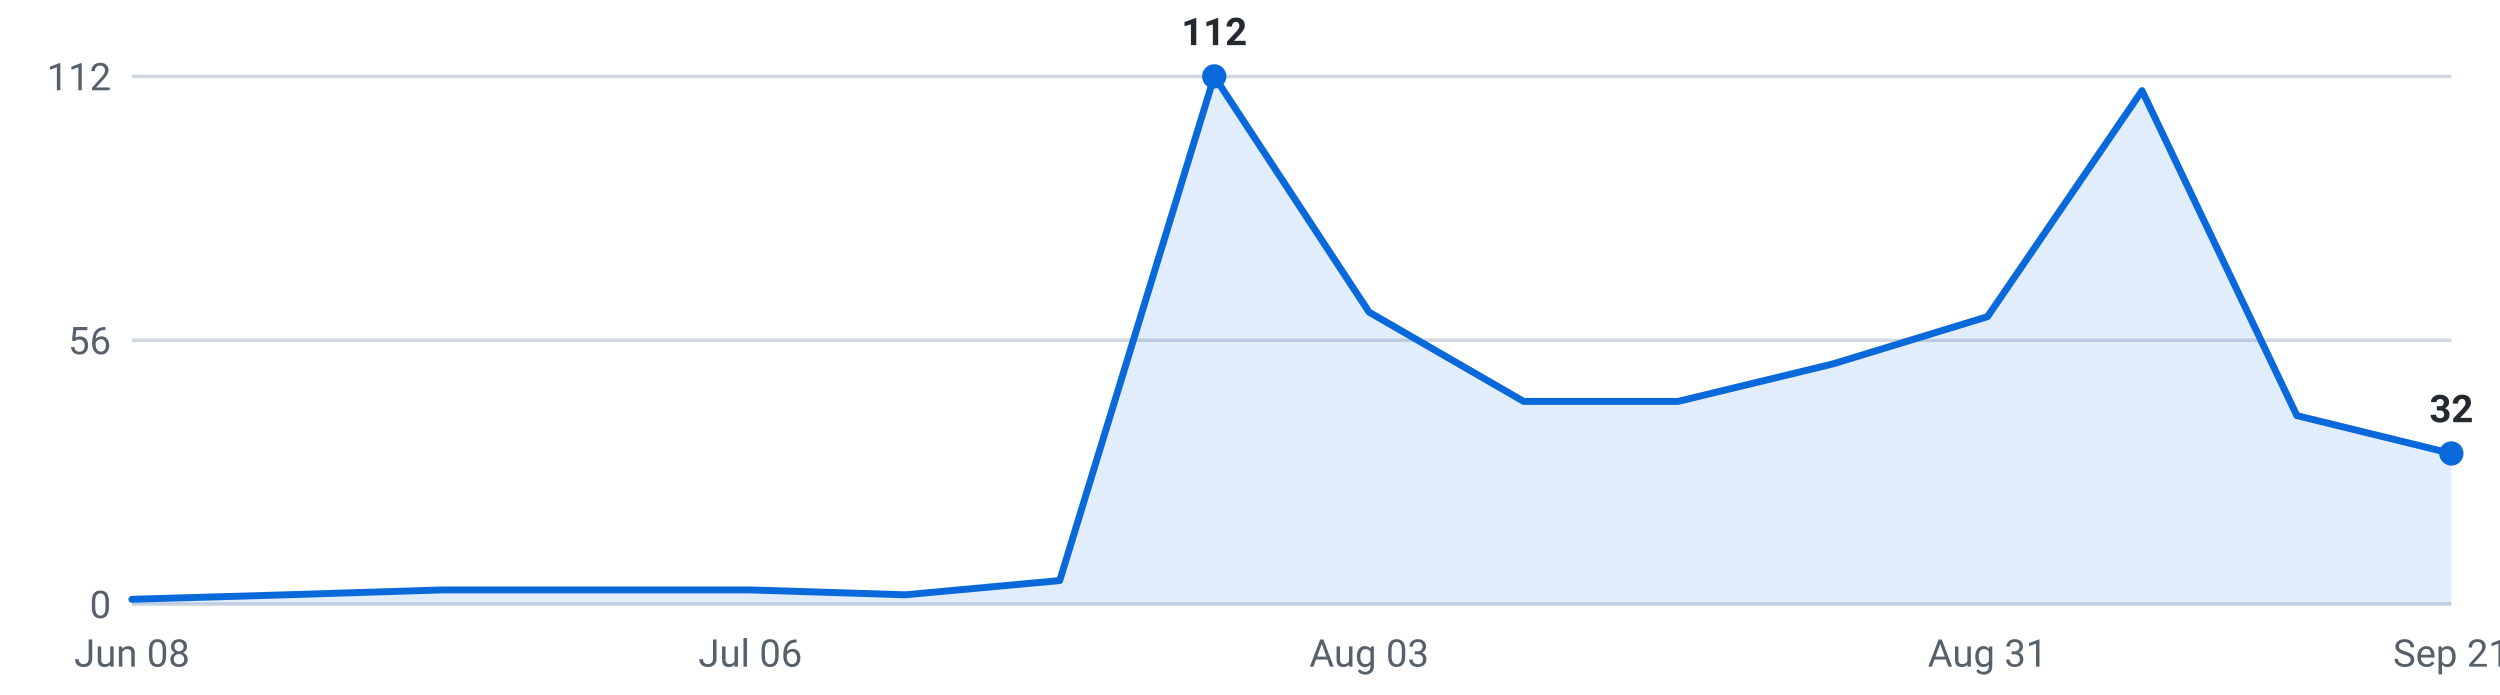
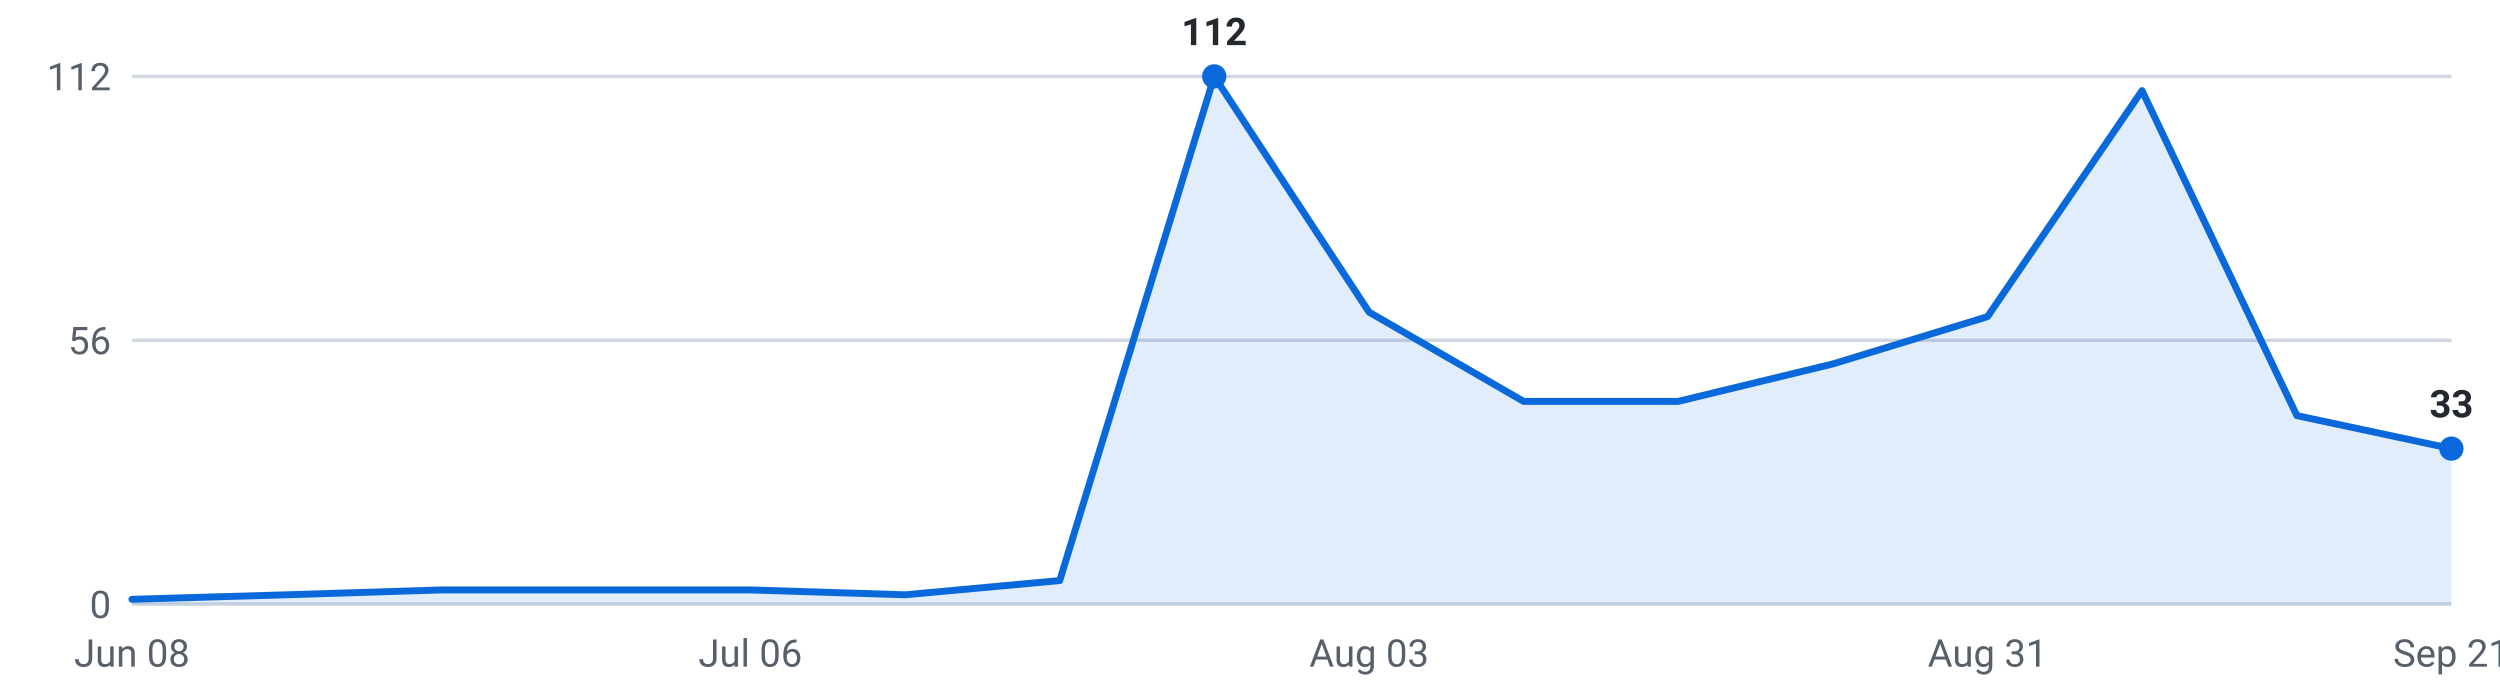
<svg xmlns="http://www.w3.org/2000/svg" viewBox="0 0 720 200" width="720" height="200" role="img" aria-label="Internships posted per week, last 16 weeks">
  <g font-family="-apple-system,Segoe UI,Roboto,sans-serif" font-size="11">
    <line x1="38" y1="174.0" x2="706" y2="174.0" stroke="#d0d7de" stroke-width="1" />
    <text x="32" y="178.0" text-anchor="end" fill="#57606a">0</text>
    <line x1="38" y1="98.0" x2="706" y2="98.0" stroke="#d0d7de" stroke-width="1" />
    <text x="32" y="102.0" text-anchor="end" fill="#57606a">56</text>
    <line x1="38" y1="22.0" x2="706" y2="22.0" stroke="#d0d7de" stroke-width="1" />
    <text x="32" y="26.0" text-anchor="end" fill="#57606a">112</text>
-     <path d="M38.0,174 L38.0,172.6 L82.5,171.3 L127.1,169.9 L171.6,169.9 L216.1,169.9 L260.7,171.3 L305.2,167.2 L349.7,22.0 L394.3,89.9 L438.8,115.6 L483.3,115.6 L527.9,104.8 L572.4,91.2 L616.9,26.1 L661.5,119.7 L706.0,130.6 L706.0,174 Z" fill="#0969da" fill-opacity="0.12" />
-     <polyline points="38.0,172.6 82.5,171.3 127.1,169.9 171.6,169.9 216.1,169.9 260.7,171.3 305.2,167.2 349.7,22.0 394.3,89.9 438.8,115.6 483.3,115.6 527.9,104.8 572.4,91.2 616.9,26.1 661.5,119.7 706.0,130.6" fill="none" stroke="#0969da" stroke-width="2" stroke-linejoin="round" stroke-linecap="round" />
-     <circle cx="706.0" cy="130.6" r="3.5" fill="#0969da" />
-     <text x="706.0" y="121.6" text-anchor="middle" fill="#24292f" font-weight="600">32</text>
+     <path d="M38.0,174 L38.0,172.6 L82.5,171.3 L127.1,169.9 L171.6,169.9 L216.1,169.9 L260.7,171.3 L305.2,167.2 L349.7,22.0 L394.3,89.9 L438.8,115.6 L483.3,115.6 L527.9,104.8 L572.4,91.2 L616.9,26.1 L661.5,119.7 L706.0,129.2 L706.0,174 Z" fill="#0969da" fill-opacity="0.12" />
+     <polyline points="38.0,172.6 82.5,171.3 127.1,169.9 171.6,169.9 216.1,169.9 260.7,171.3 305.2,167.2 349.7,22.0 394.3,89.9 438.8,115.6 483.3,115.6 527.9,104.8 572.4,91.2 616.9,26.1 661.5,119.7 706.0,129.2" fill="none" stroke="#0969da" stroke-width="2" stroke-linejoin="round" stroke-linecap="round" />
+     <circle cx="706.0" cy="129.2" r="3.5" fill="#0969da" />
+     <text x="706.0" y="120.2" text-anchor="middle" fill="#24292f" font-weight="600">33</text>
    <circle cx="349.7" cy="22.0" r="3.5" fill="#0969da" />
    <text x="349.7" y="13.0" text-anchor="middle" fill="#24292f" font-weight="600">112</text>
    <text x="38.0" y="192" text-anchor="middle" fill="#57606a">Jun 08</text>
    <text x="216.1" y="192" text-anchor="middle" fill="#57606a">Jul 06</text>
    <text x="394.3" y="192" text-anchor="middle" fill="#57606a">Aug 03</text>
    <text x="572.4" y="192" text-anchor="middle" fill="#57606a">Aug 31</text>
    <text x="706.0" y="192" text-anchor="middle" fill="#57606a">Sep 21</text>
  </g>
</svg>
